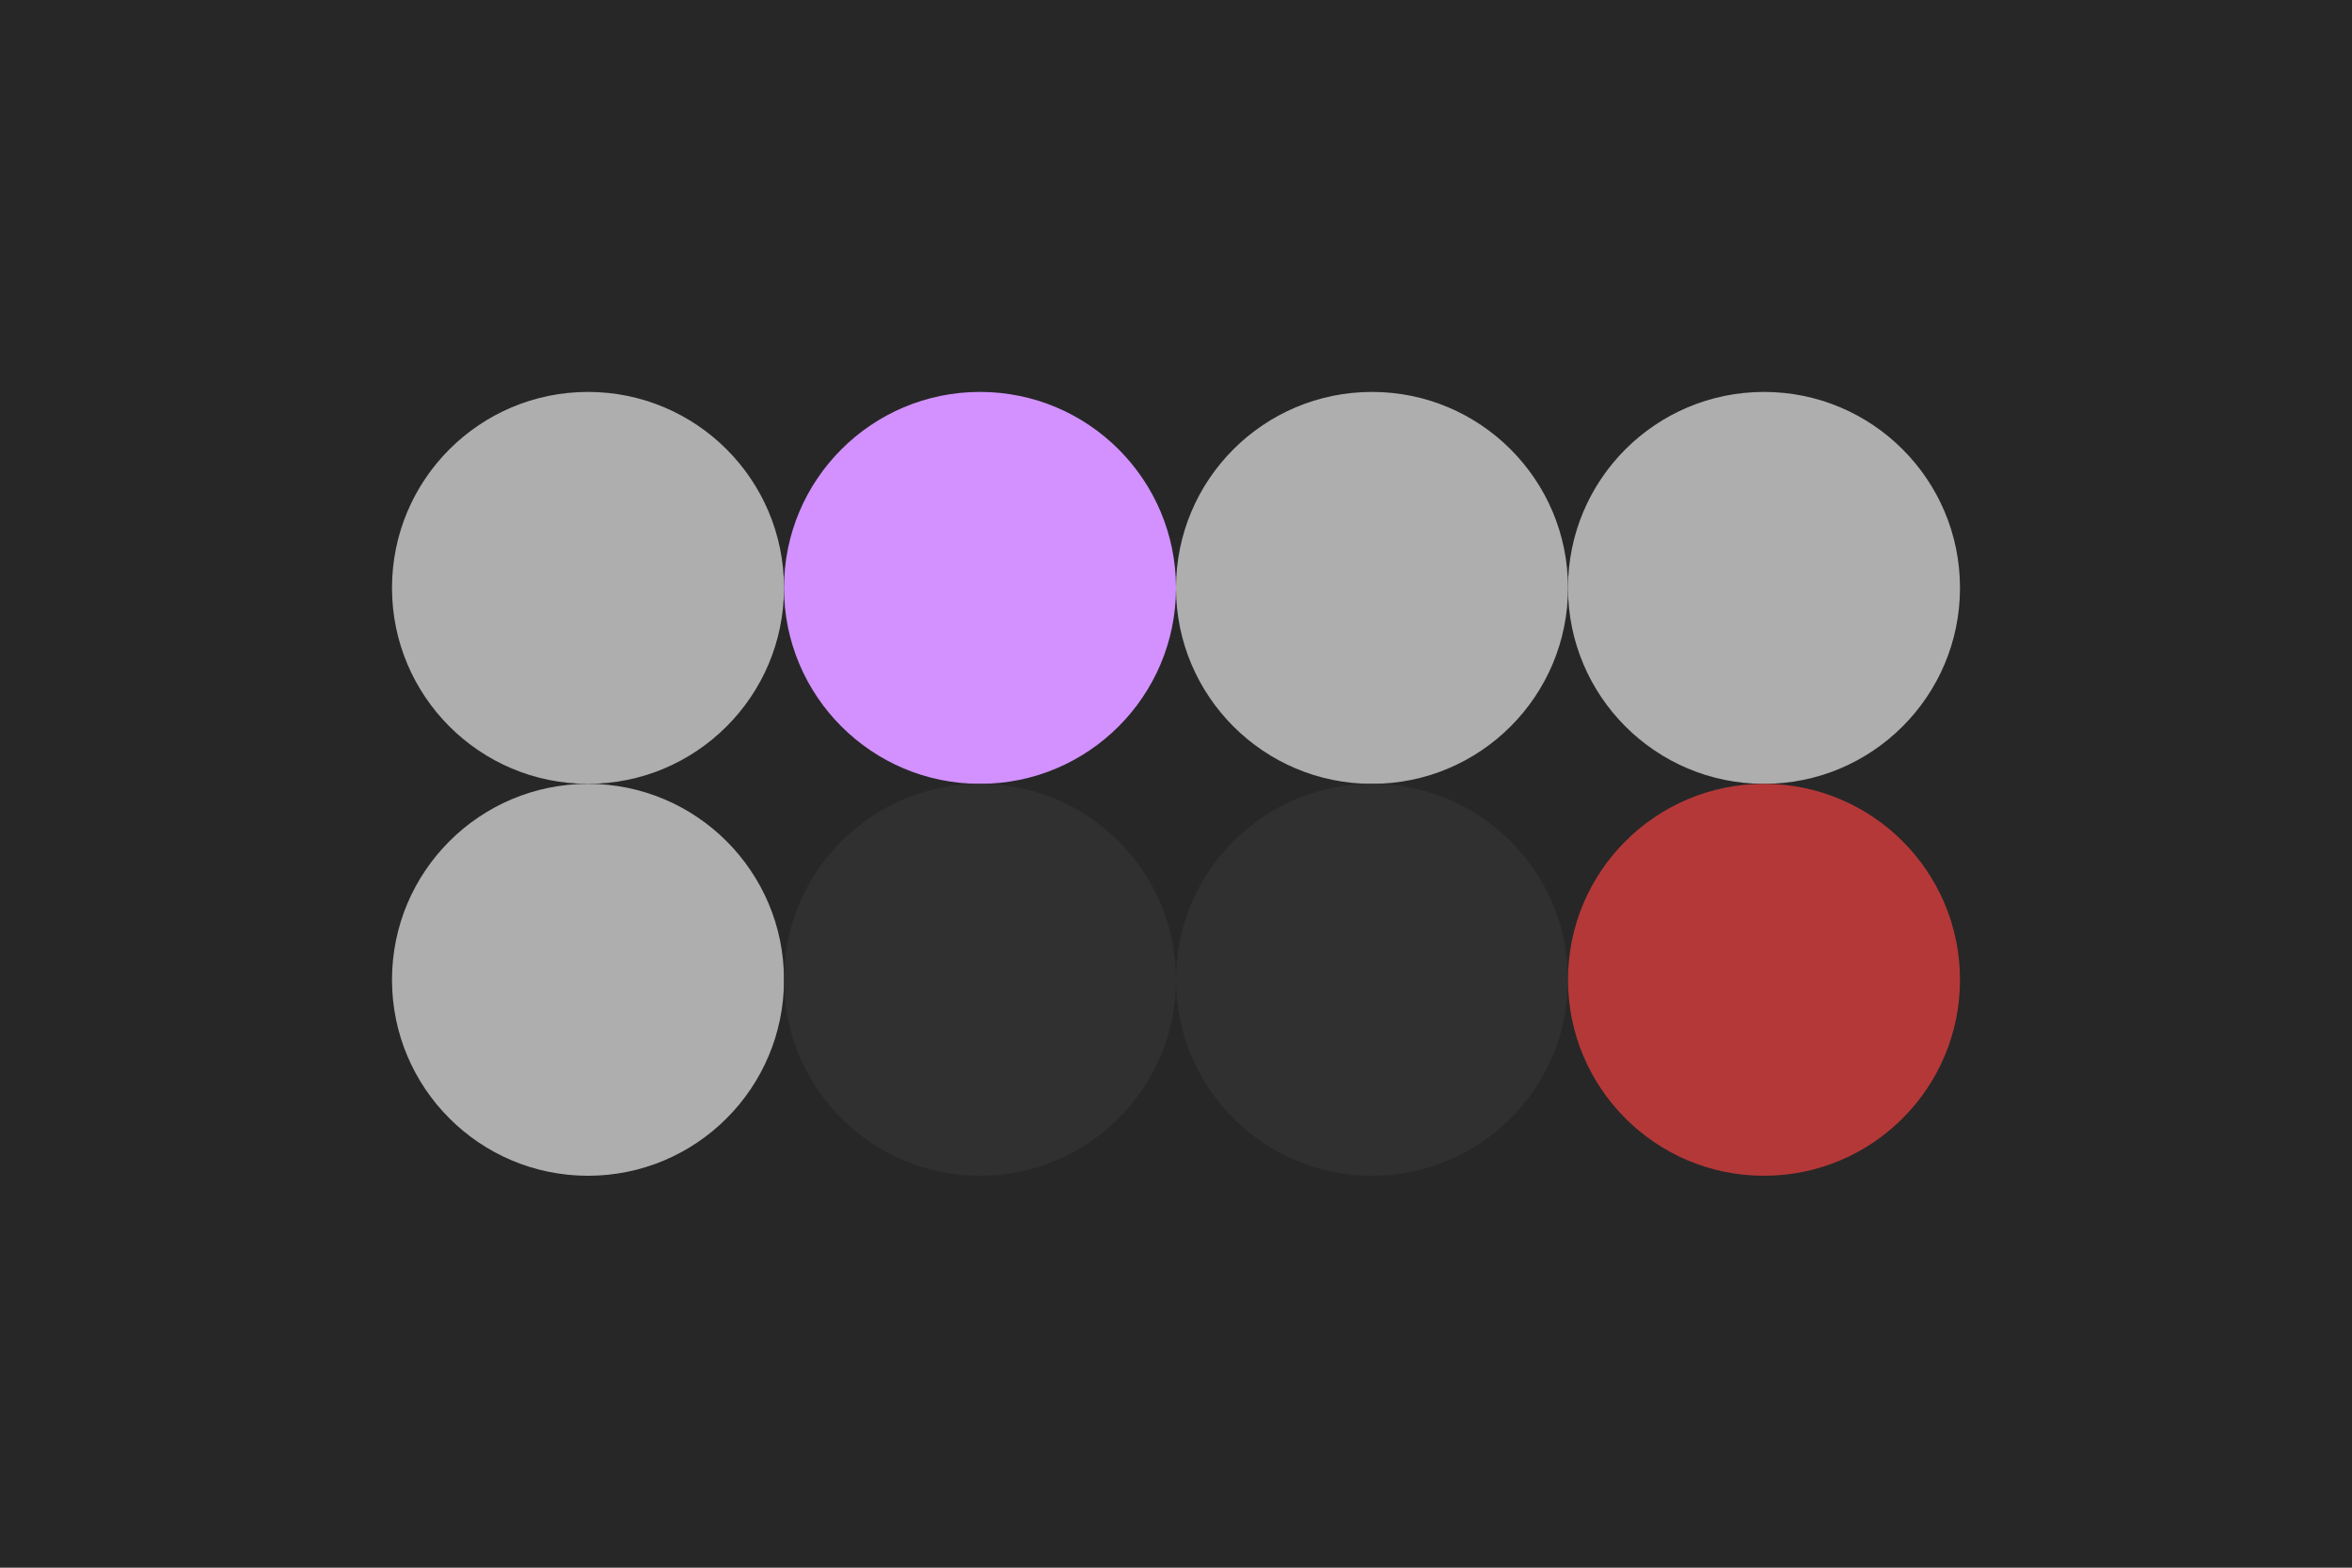
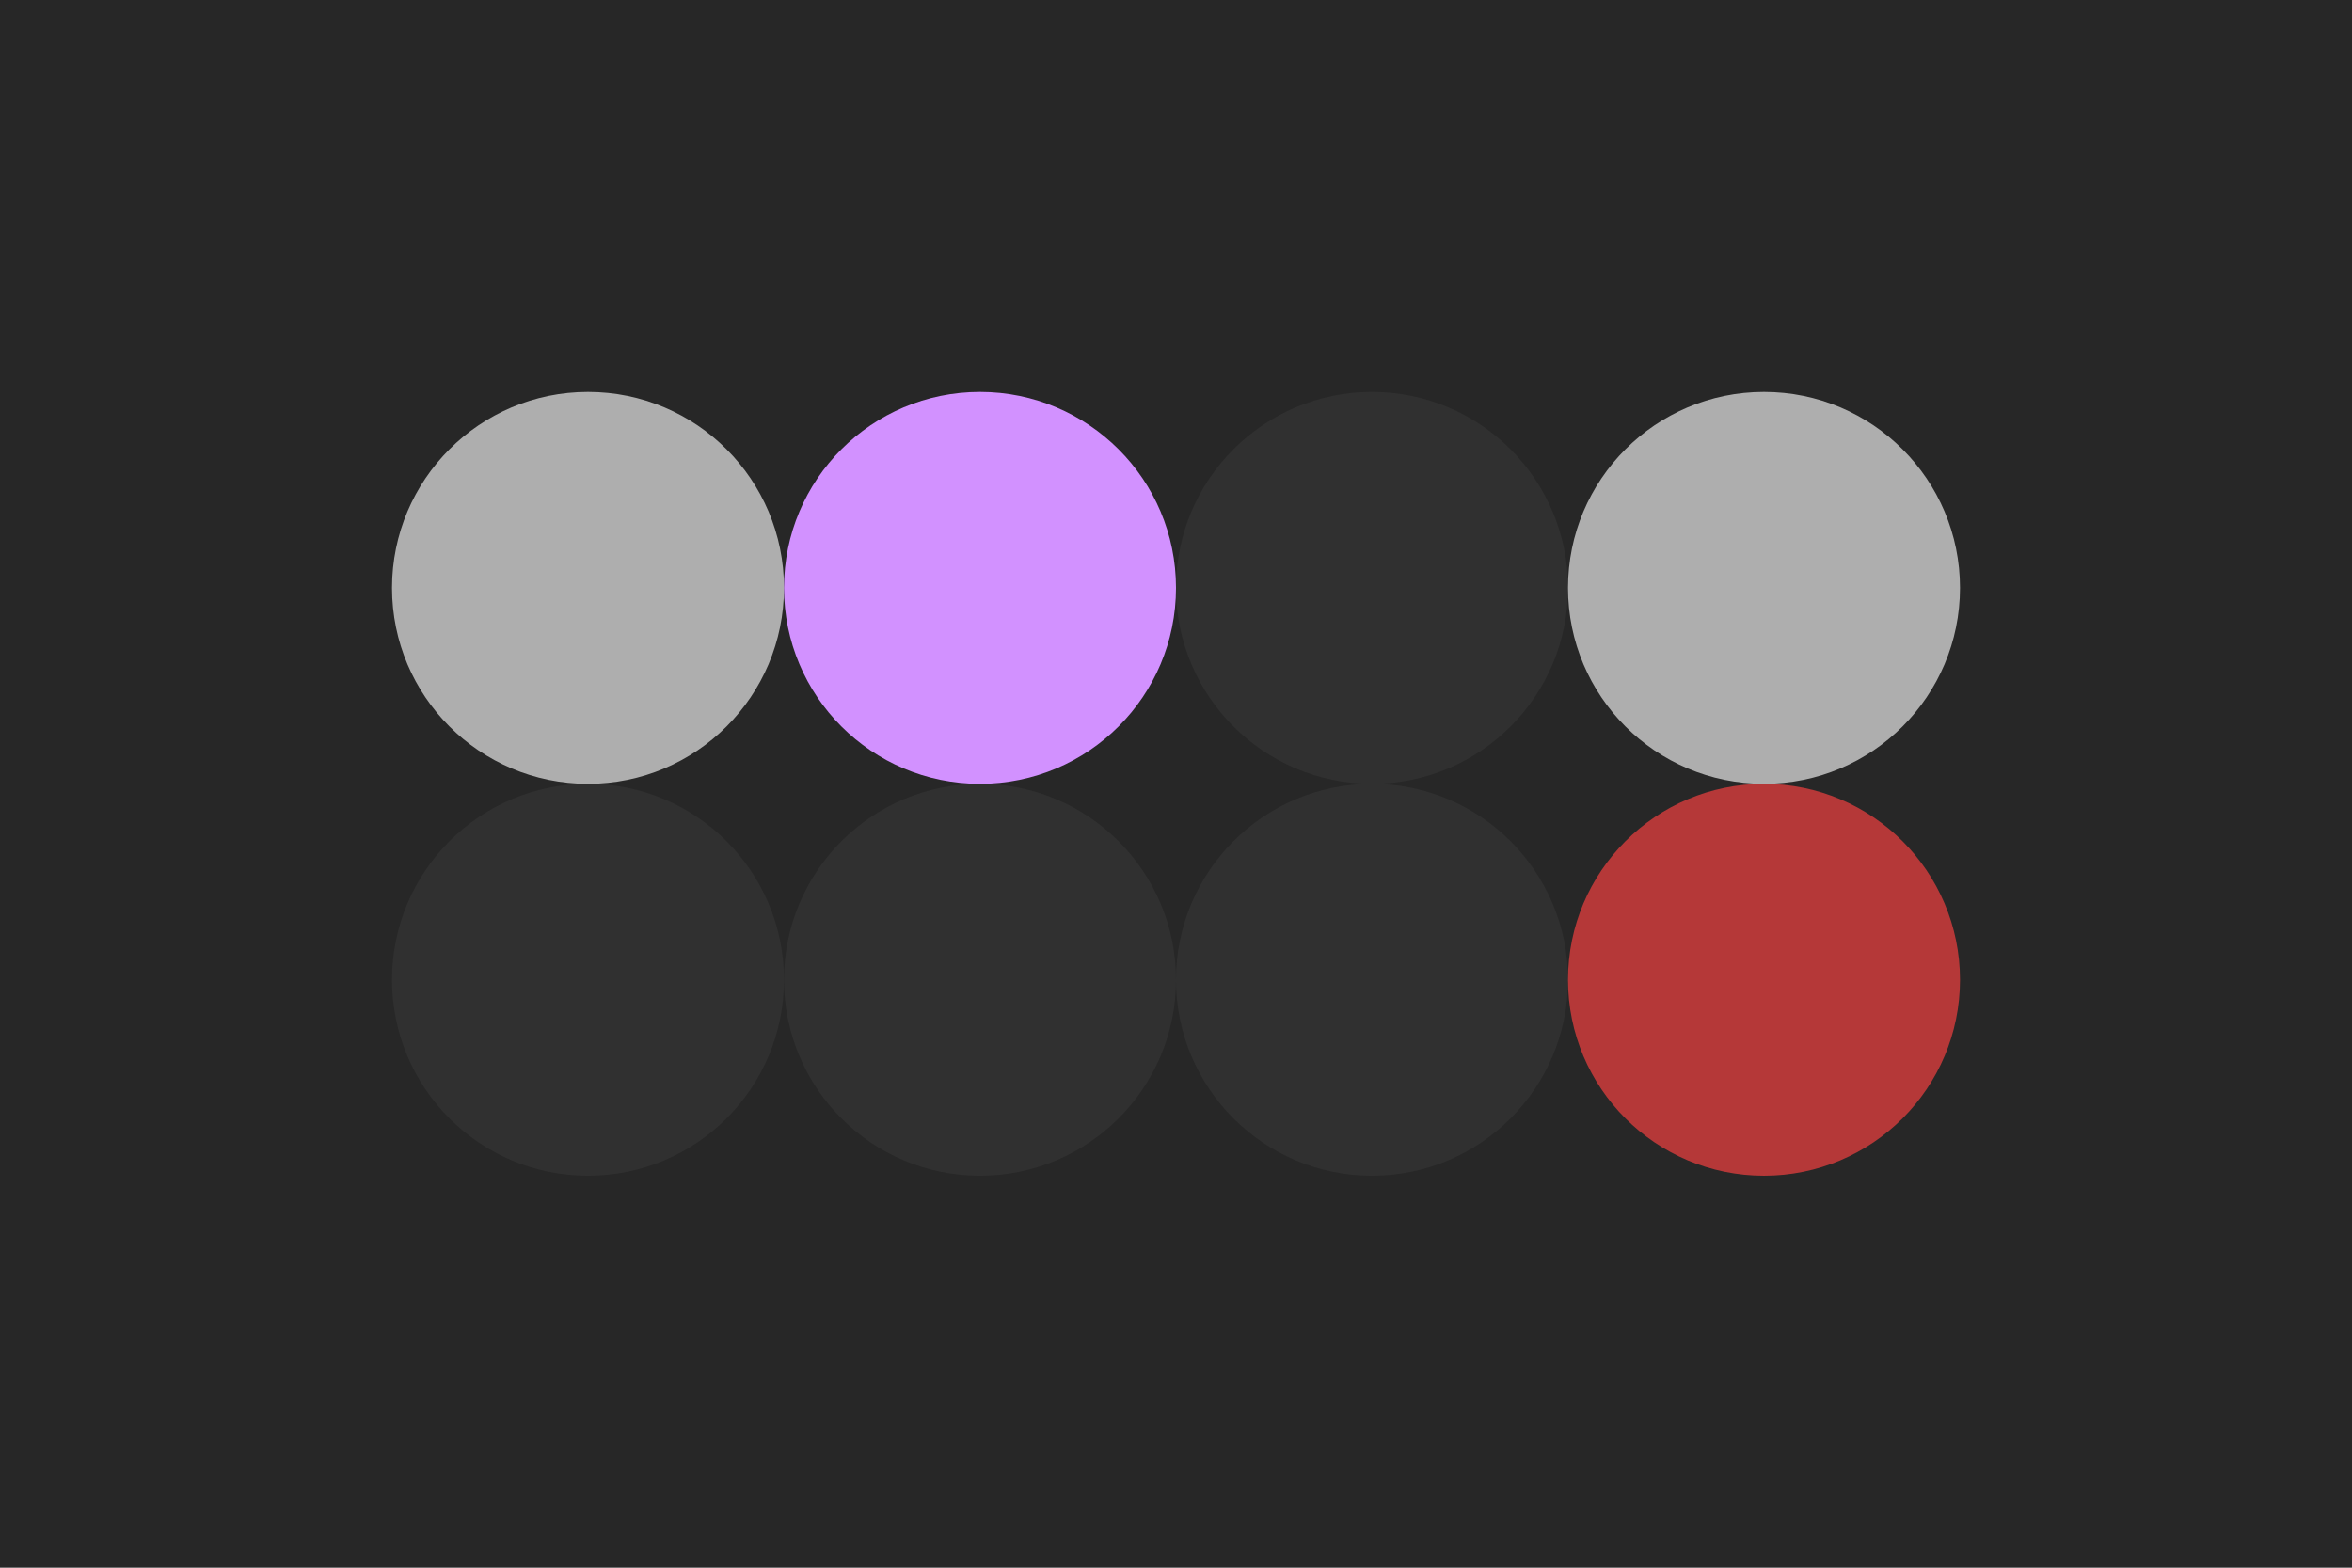
<svg xmlns="http://www.w3.org/2000/svg" width="96px" height="64px" baseProfile="full" version="1.1">
  <rect width="96" height="64" id="background" fill="#272727" />
  <circle cx="24" cy="24" r="8" id="f_high" fill="#aeaeae" />
  <circle cx="40" cy="24" r="8" id="f_med" fill="#d291ff" />
-   <circle cx="56" cy="24" r="8" id="f_low" fill="#aeaeae" />
+   <circle cx="56" cy="24" r="8" id="f_low" fill="#303030" />
  <circle cx="72" cy="24" r="8" id="f_inv" fill="#aeaeae" />
-   <circle cx="24" cy="40" r="8" id="b_high" fill="#aeaeae" />
+   <circle cx="24" cy="40" r="8" id="b_high" fill="#303030" />
  <circle cx="40" cy="40" r="8" id="b_med" fill="#303030" />
  <circle cx="56" cy="40" r="8" id="b_low" fill="#303030" />
  <circle cx="72" cy="40" r="8" id="b_inv" fill="#b53838" />
</svg>
